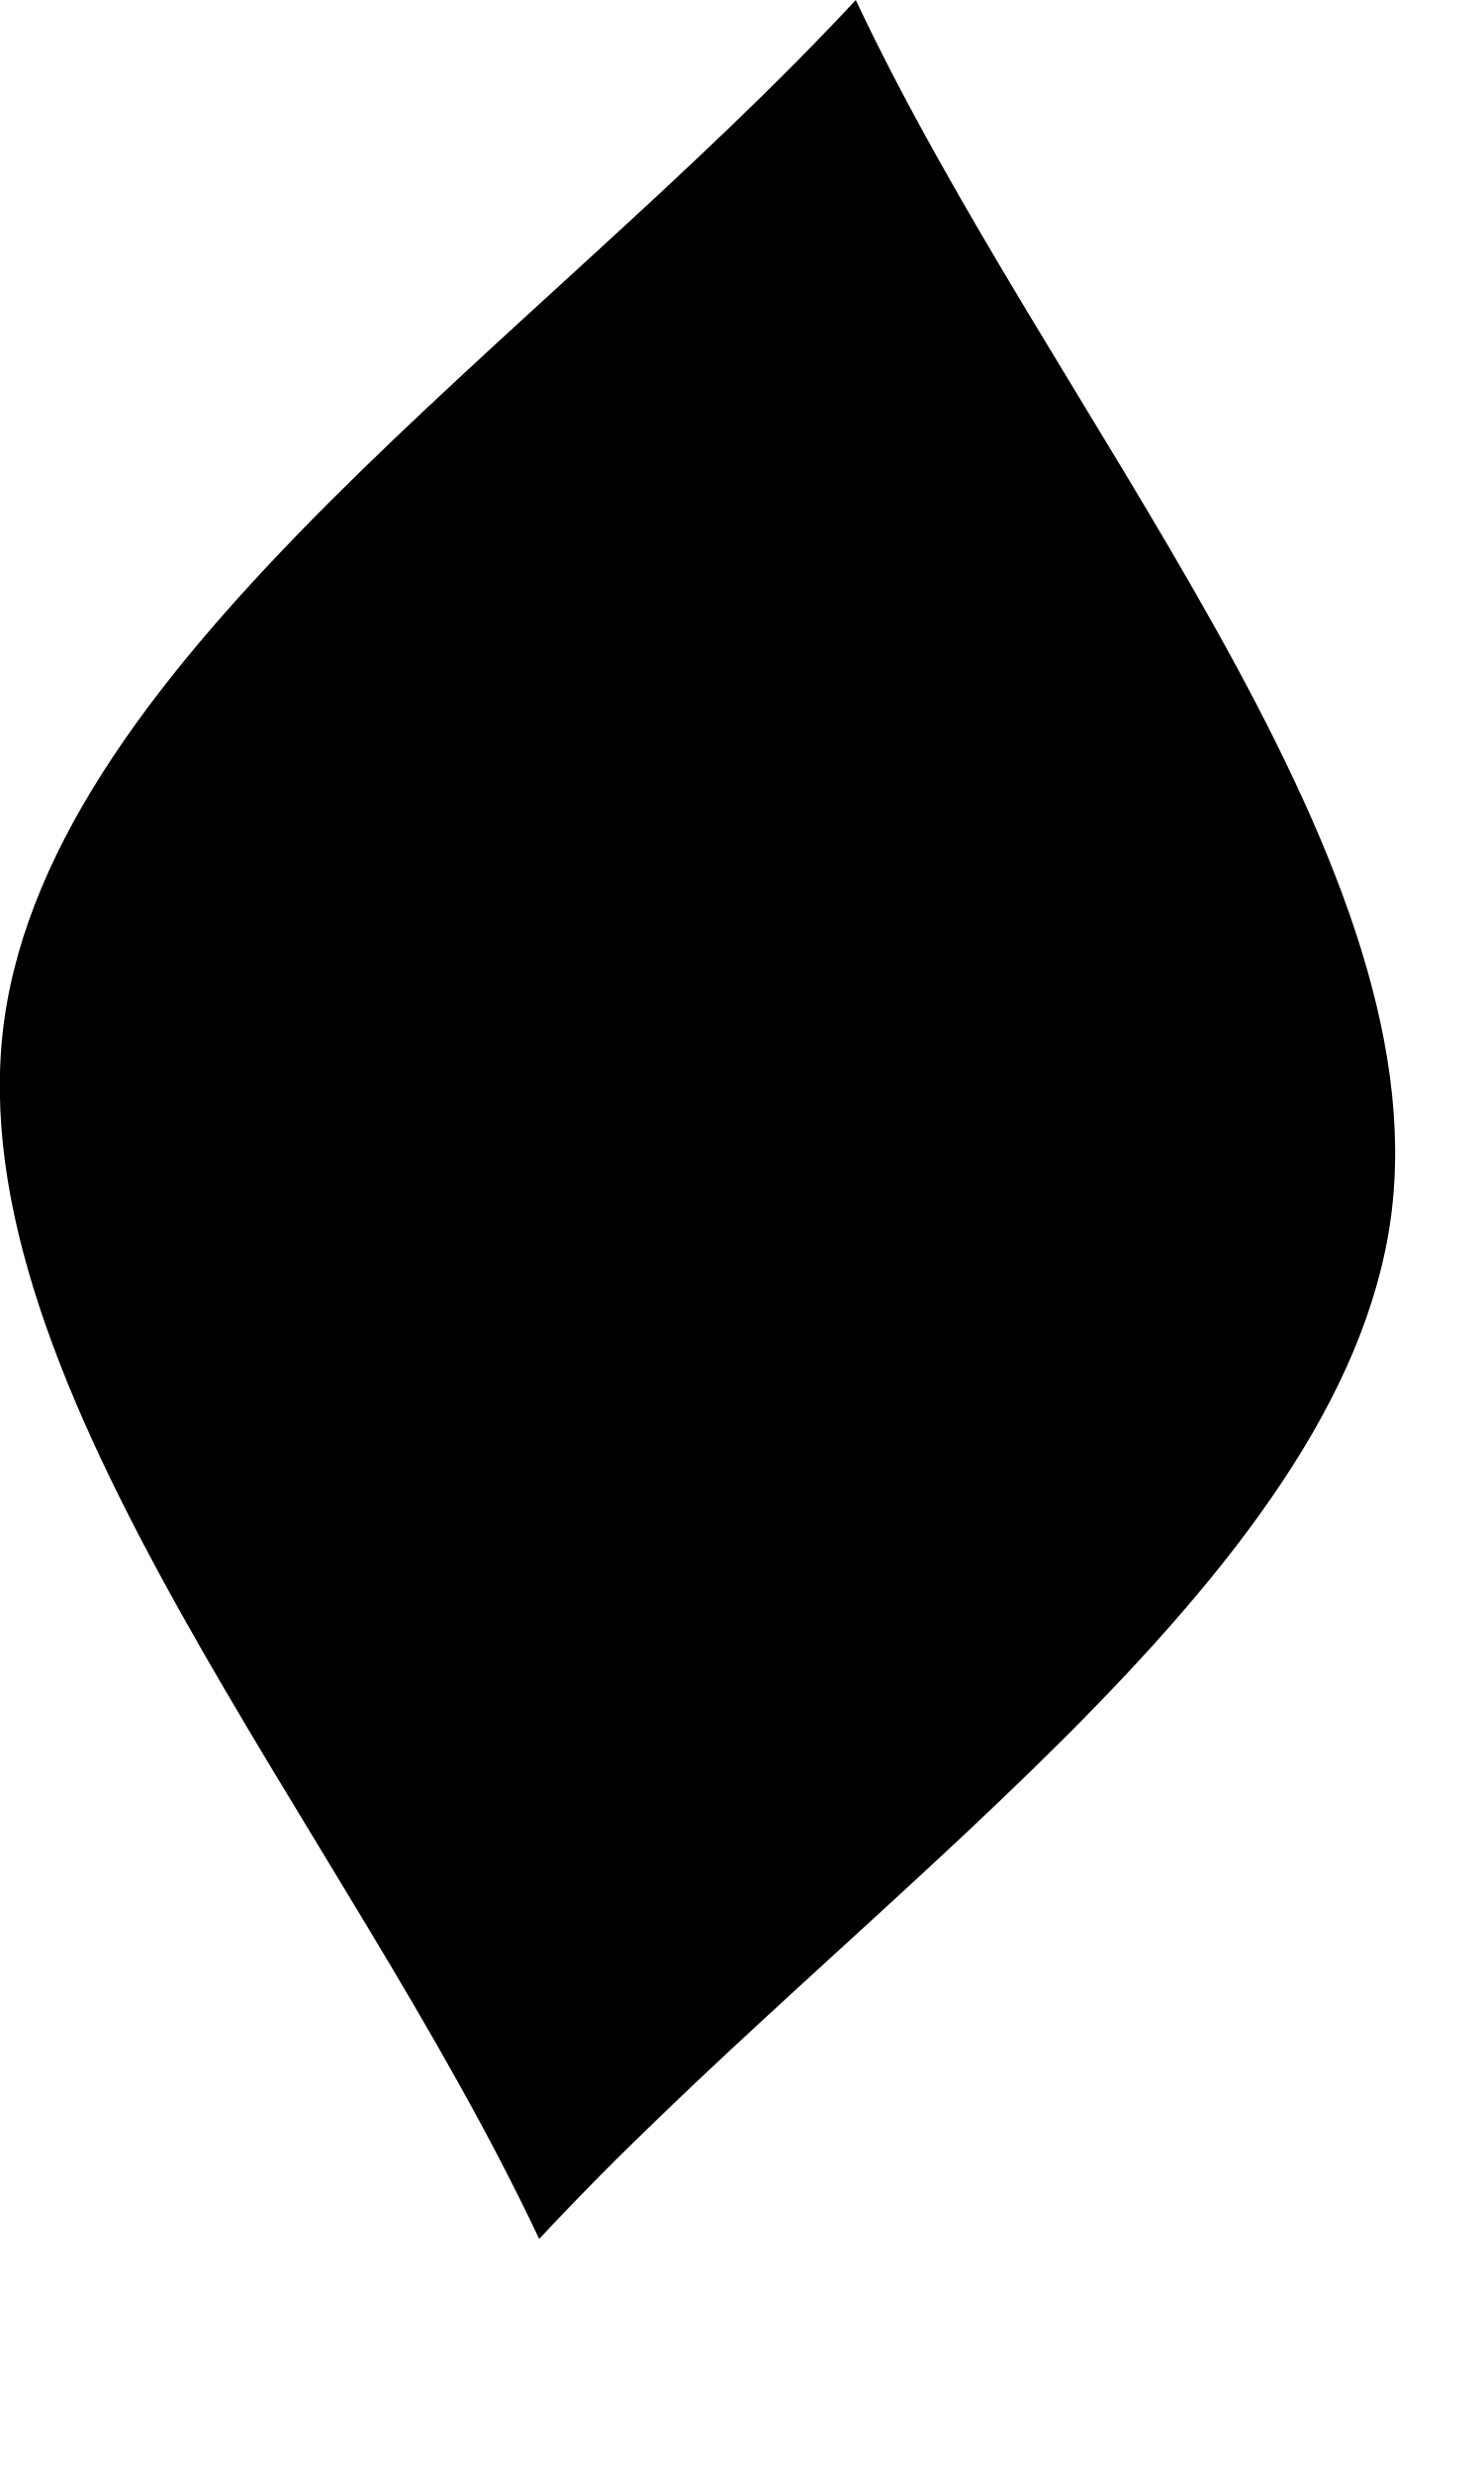
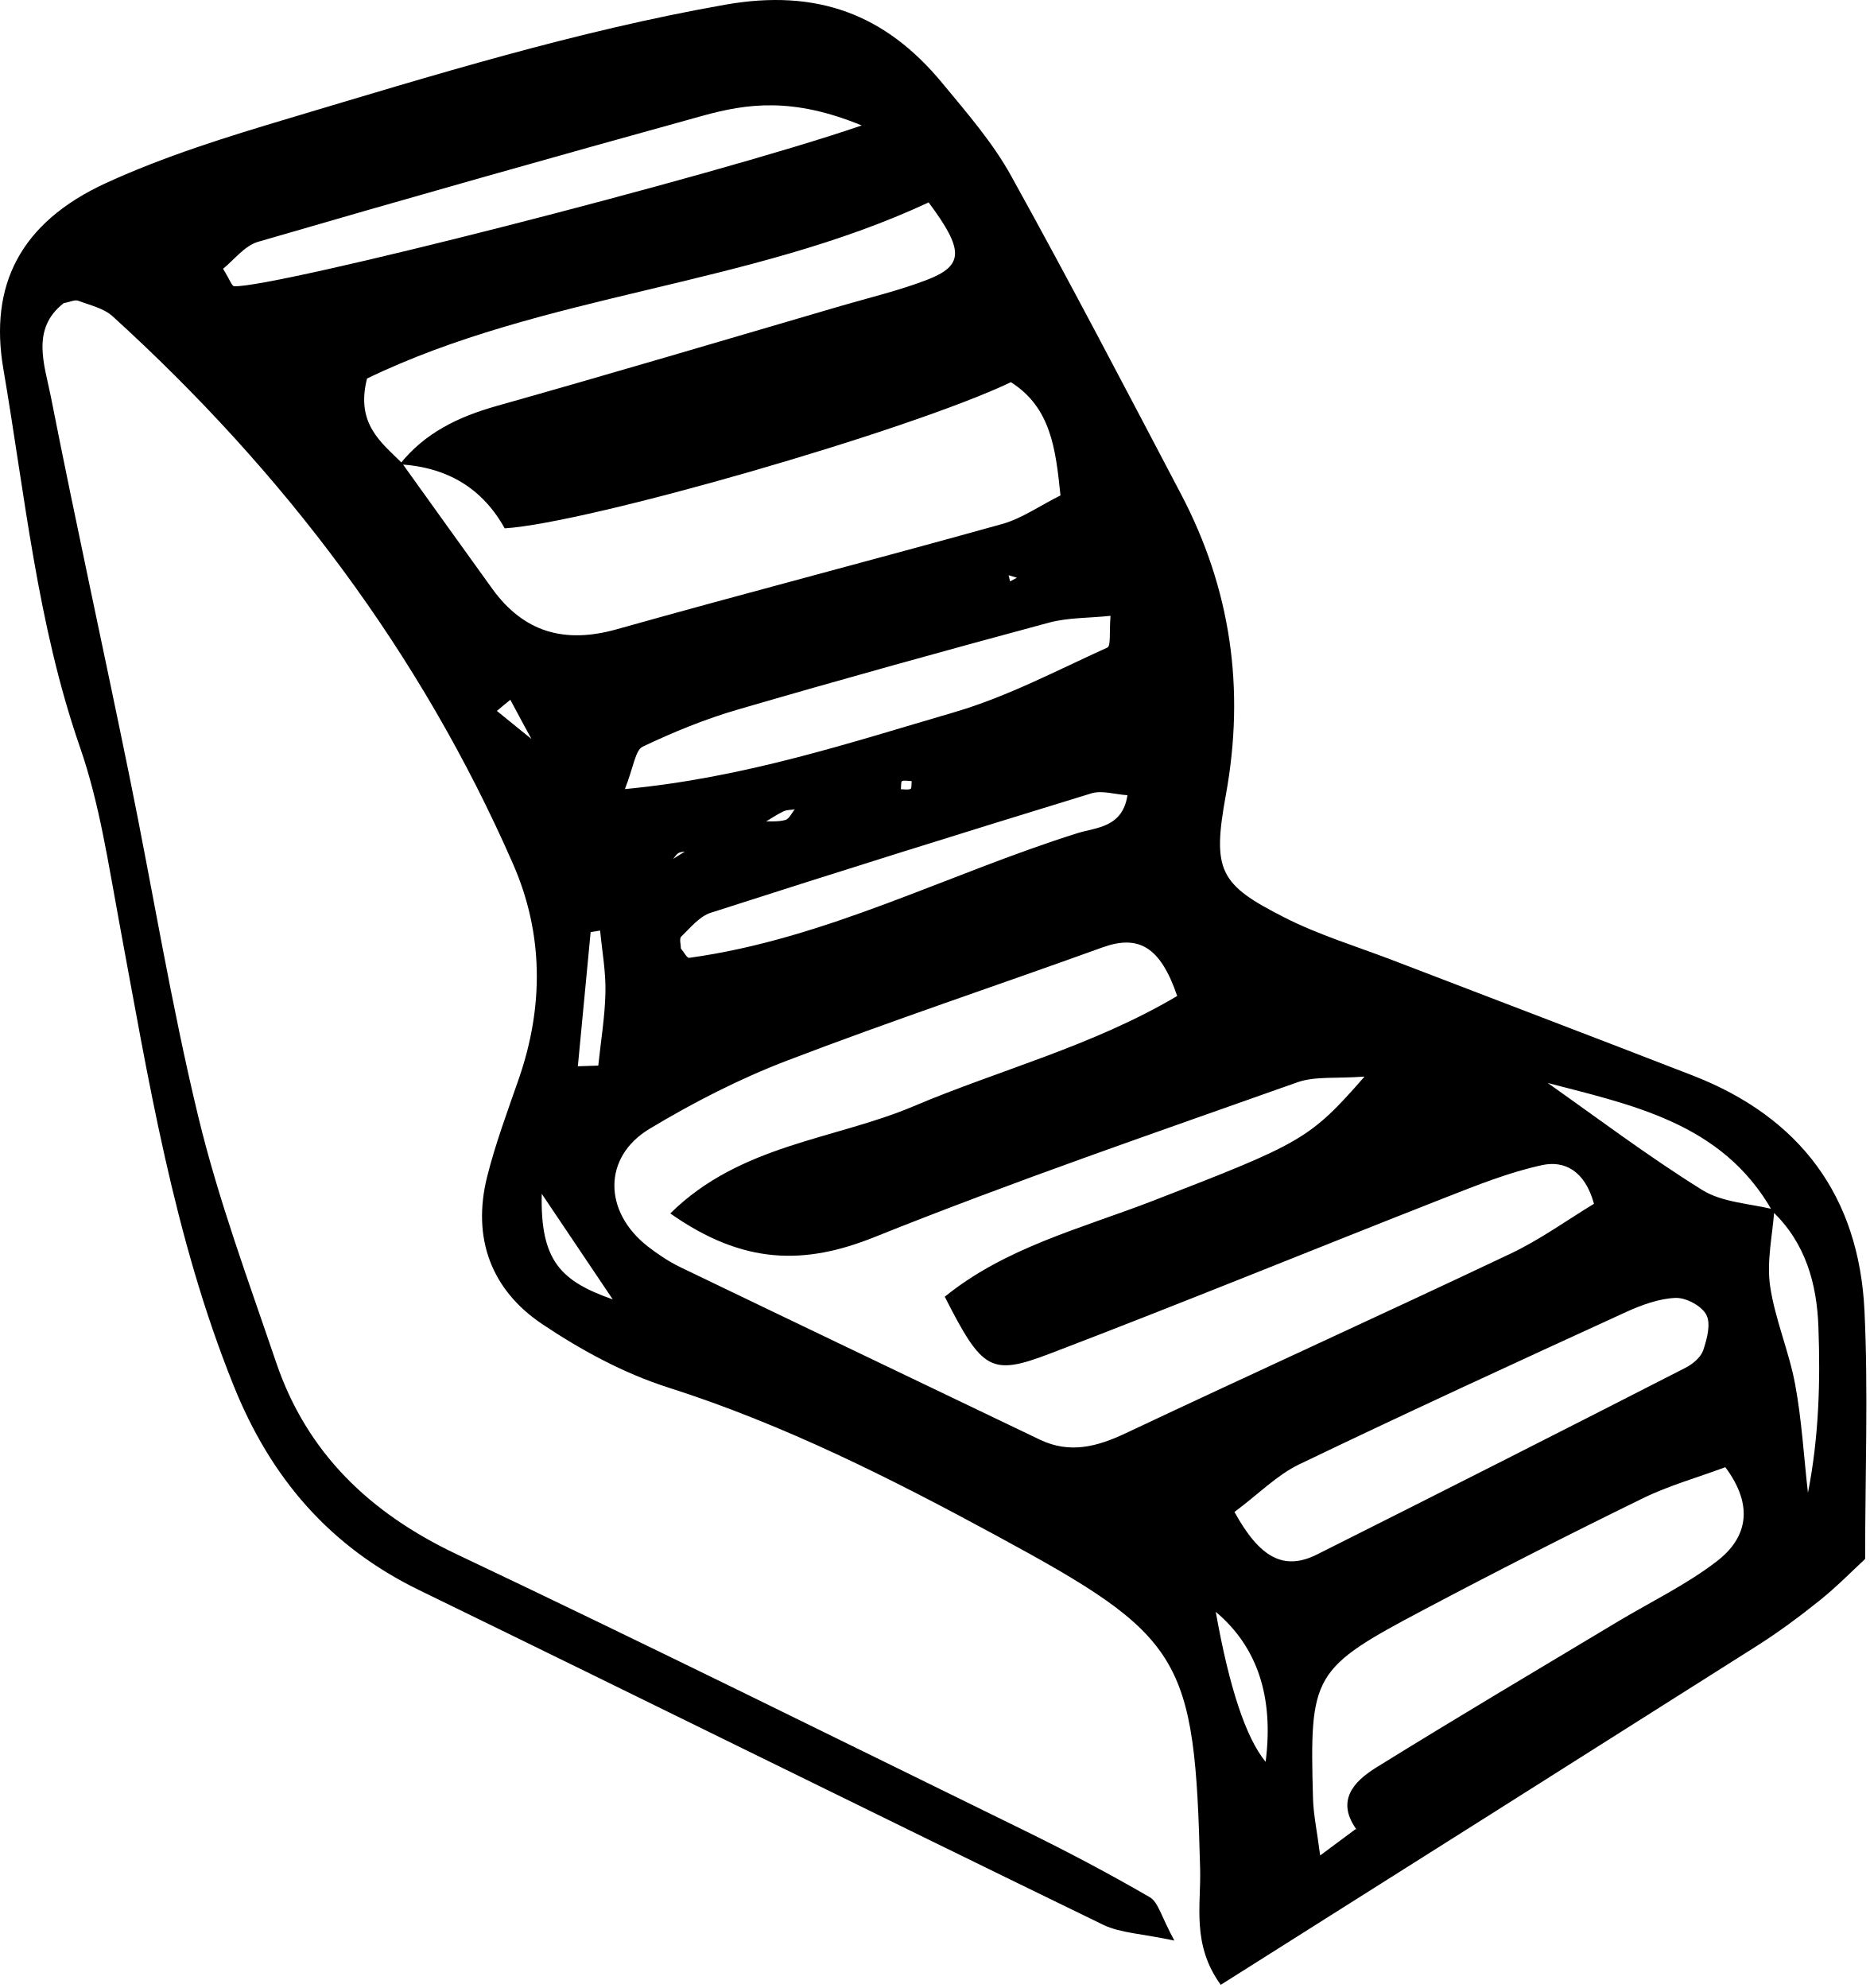
- <svg xmlns="http://www.w3.org/2000/svg" width="3" height="5" viewBox="0 0 3 5" fill="none">
-   <path d="M1.73 0C2.123 0.836 2.91 1.721 2.812 2.459C2.713 3.197 1.73 3.836 1.09 4.525C0.697 3.689 -0.09 2.803 0.008 2.066C0.107 1.328 1.09 0.689 1.73 0Z" fill="black" />
+ <svg xmlns="http://www.w3.org/2000/svg" width="553" height="588" viewBox="0 0 553 588" fill="none">
+   <path d="M551.704 461.153C547.671 464.891 543.245 469.415 538.326 473.35C532.375 478.121 526.228 482.694 519.785 486.777C467.308 520.024 414.782 553.173 361.124 587.06C352.468 575.108 355.321 563.501 355.026 552.779C353.452 489.973 350.009 484.121 294.974 454.316C263.596 437.299 231.923 421.314 197.692 410.396C184.561 406.215 171.872 399.33 160.363 391.608C145.265 381.477 139.609 366.132 144.085 348.131C146.544 338.294 150.134 328.704 153.478 319.064C160.904 297.67 160.757 276.079 151.806 255.619C124.362 192.911 83.837 139.498 33.327 93.562C30.671 91.152 26.588 90.267 23.097 88.939C22.113 88.595 20.687 89.333 18.818 89.677C9.08 97.3 13.162 107.874 15.031 117.268C22.409 154.696 30.622 191.977 38.245 229.355C45.13 262.996 50.59 296.932 58.656 330.277C64.607 354.918 73.508 378.87 81.672 402.92C90.771 429.725 109.362 447.48 134.937 459.628C191.25 486.334 247.12 514.024 303.139 541.467C315.68 547.615 328.074 554.157 340.124 561.141C342.632 562.567 343.517 566.846 347.402 573.977C337.763 571.911 331.467 571.764 326.352 569.305C258.826 536.5 191.545 503.204 124.067 470.35C97.46 457.415 80.05 437.102 69.082 409.757C51.328 365.64 43.901 319.212 35.294 272.931C32.048 255.471 29.442 237.618 23.638 220.945C10.998 184.501 7.408 146.581 0.965 108.956C-3.167 84.562 5.785 65.873 31.409 54.118C48.672 46.2 67.065 40.495 85.361 35.035C128.002 22.297 170.446 9.165 214.513 1.394C241.76 -3.426 261.924 4.247 278.695 24.51C285.974 33.314 293.647 42.117 299.106 52.003C316.369 83.135 332.845 114.711 349.419 146.237C364.124 174.271 368.354 203.731 362.649 235.06C358.517 257.635 360.78 261.619 379.961 271.357C390.092 276.521 401.158 279.866 411.831 283.948C441.487 295.358 471.193 306.621 500.8 318.13C532.523 330.474 549.934 353.836 551.557 387.674C552.688 411.675 551.753 435.774 551.753 461.005L551.704 461.153ZM166.02 234.913C165.724 234.913 166.757 236.29 165.577 235.356C163.069 230.241 160.511 225.126 158.003 220.011C155.642 215.683 153.281 211.354 150.97 206.977C149.642 208.059 148.314 209.141 146.986 210.273C150.822 213.371 154.609 216.469 158.445 219.568C161.003 224.683 163.56 229.798 166.069 234.913H166.02ZM203.644 251.241C210.923 248.487 218.201 245.733 225.48 242.978C227.792 242.88 230.153 243.126 232.317 242.536C233.448 242.241 234.186 240.47 235.12 239.388C233.989 239.585 232.759 239.487 231.776 239.978C229.71 240.962 227.792 242.29 225.825 243.471C218.546 246.225 211.316 248.979 204.037 251.733C203.004 251.881 201.873 251.831 200.889 252.225C200.152 252.52 199.709 253.405 199.119 254.045C200.594 253.11 202.07 252.176 203.595 251.241H203.644ZM456.094 319.9C455.209 319.457 454.275 319.064 453.39 318.621C454.472 318.916 455.553 319.162 456.635 319.458C472.226 330.425 487.423 341.934 503.555 351.967C509.555 355.705 517.719 355.951 524.9 357.771C524.359 365.296 522.588 372.968 523.621 380.247C525.047 390.133 529.228 399.625 531.047 409.462C533.015 420.036 533.605 430.856 534.835 441.528C538.081 425.052 538.523 408.773 537.933 392.543C537.49 379.755 534.146 367.657 524.359 358.312C509.358 331.753 482.21 326.736 456.045 319.851L456.094 319.9ZM401.503 541.418C395.01 532.713 400.421 526.958 407.06 522.827C430.766 508.122 454.766 493.908 478.718 479.547C488.505 473.694 498.932 468.678 507.932 461.743C516.932 454.808 518.9 445.365 510.391 433.955C502.08 437.053 493.62 439.414 485.899 443.201C464.259 453.775 442.717 464.742 421.421 476.005C388.224 493.563 387.387 495.187 388.42 532.024C388.567 536.795 389.601 541.566 390.535 548.796C395.502 545.107 398.257 543.041 401.06 540.976C401.208 541.123 401.355 541.221 401.503 541.369V541.418ZM118.264 137.335C125.691 127.99 135.625 123.268 146.937 120.071C180.971 110.481 214.906 100.398 248.842 90.463C257.301 88.004 265.957 85.939 274.17 82.791C285.187 78.562 285.236 73.987 274.711 59.872C221.447 84.709 160.511 86.874 108.575 111.957C105.181 125.334 112.707 130.793 118.903 136.941C127.805 149.335 136.658 161.729 145.609 174.123C154.953 187.058 167.052 190.452 182.446 186.124C220.365 175.451 258.531 165.566 296.45 154.991C302.253 153.368 307.516 149.63 313.713 146.532C312.287 132.662 310.86 120.564 299.057 113.039C268.859 127.449 173.839 154.745 149.298 156.27C142.773 144.499 132.428 138.187 118.264 137.335ZM348.239 294.571C343.222 279.865 336.73 276.423 326.156 280.21C295.122 291.424 263.793 301.85 232.956 313.654C218.792 319.064 205.07 326.097 192.086 333.917C178.266 342.278 178.511 358.41 191.594 368.64C194.594 370.952 197.791 373.116 201.234 374.788C236.645 391.854 272.105 408.773 307.565 425.79C316.467 430.069 324.533 427.905 332.992 423.921C370.862 406.068 408.978 388.755 446.848 370.804C455.652 366.623 463.668 360.82 471.537 356.049C468.783 346.016 462.586 343.262 456.291 344.59C446.455 346.705 436.963 350.541 427.52 354.229C388.519 369.525 349.763 385.411 310.614 400.363C293.007 407.101 290.548 405.232 279.482 383.542C297.433 368.984 319.762 363.378 340.812 355.263C385.125 338.098 387.387 337.016 403.666 318.425C395.158 319.064 389.06 318.277 383.846 320.097C341.993 334.95 299.942 349.36 258.727 365.886C238.022 374.197 219.972 374.149 198.283 358.902C219.038 338.442 246.826 337.114 270.187 327.228C295.712 316.408 322.959 309.522 348.189 294.62L348.239 294.571ZM365.206 447.234C372.583 460.611 379.666 464.743 389.6 459.775C425.995 441.529 462.291 423.135 498.538 404.593C500.702 403.511 503.112 401.494 503.85 399.379C504.981 396.035 506.162 391.559 504.784 388.903C503.407 386.247 498.784 383.788 495.686 383.887C490.768 384.083 485.702 385.952 481.128 388.018C448.717 402.871 416.355 417.724 384.24 433.167C377.748 436.315 372.387 441.824 365.157 447.234H365.206ZM254.891 37.1C234.48 28.69 221.005 30.609 207.824 34.248C163.905 46.396 120.034 58.79 76.312 71.528C72.328 72.709 69.23 76.889 65.984 79.496C68 82.742 68.59 84.66 69.278 84.66C80.885 85.25 209.791 52.544 254.94 37.1H254.891ZM328.566 182.14C322.172 182.828 316.024 182.632 310.319 184.156C279.63 192.419 248.94 200.927 218.398 209.83C208.71 212.633 199.217 216.518 190.119 220.846C187.906 221.928 187.463 226.798 184.856 233.388C220.316 230.044 251.301 219.715 282.433 210.617C298.024 206.043 312.68 198.272 327.582 191.534C328.664 191.042 328.123 187.058 328.517 182.09L328.566 182.14ZM333.533 235.208C329.796 234.962 325.959 233.683 322.811 234.667C285.236 246.176 247.661 257.93 210.234 269.98C206.89 271.062 204.234 274.406 201.529 277.013C200.889 277.603 201.43 279.423 201.43 280.554C202.316 281.587 203.201 283.358 203.84 283.309C244.366 277.751 280.466 258.422 318.926 246.372C324.336 244.7 332.058 244.798 333.533 235.208ZM359.649 476.743C363.649 499.203 368.567 513.991 374.403 521.106C376.862 501.859 371.944 487.071 359.649 476.743ZM170.987 315.376C173.003 315.326 174.971 315.228 176.987 315.179C177.725 307.998 178.955 300.768 179.102 293.587C179.25 287.489 178.118 281.341 177.528 275.242C176.593 275.39 175.659 275.537 174.725 275.685L170.938 315.425L170.987 315.376ZM160.265 353.098C159.773 373.017 166.019 378.968 181.266 384.329C173.938 373.46 169.364 366.623 160.265 353.098ZM266.498 233.437C267.482 233.437 268.564 233.683 269.351 233.339C269.744 233.191 269.596 231.864 269.695 231.027C268.76 231.027 267.678 230.732 266.842 231.027C266.498 231.175 266.597 232.503 266.498 233.437ZM298.368 170.139L298.811 171.959L300.827 170.877L298.368 170.139Z" fill="black" />
</svg>
